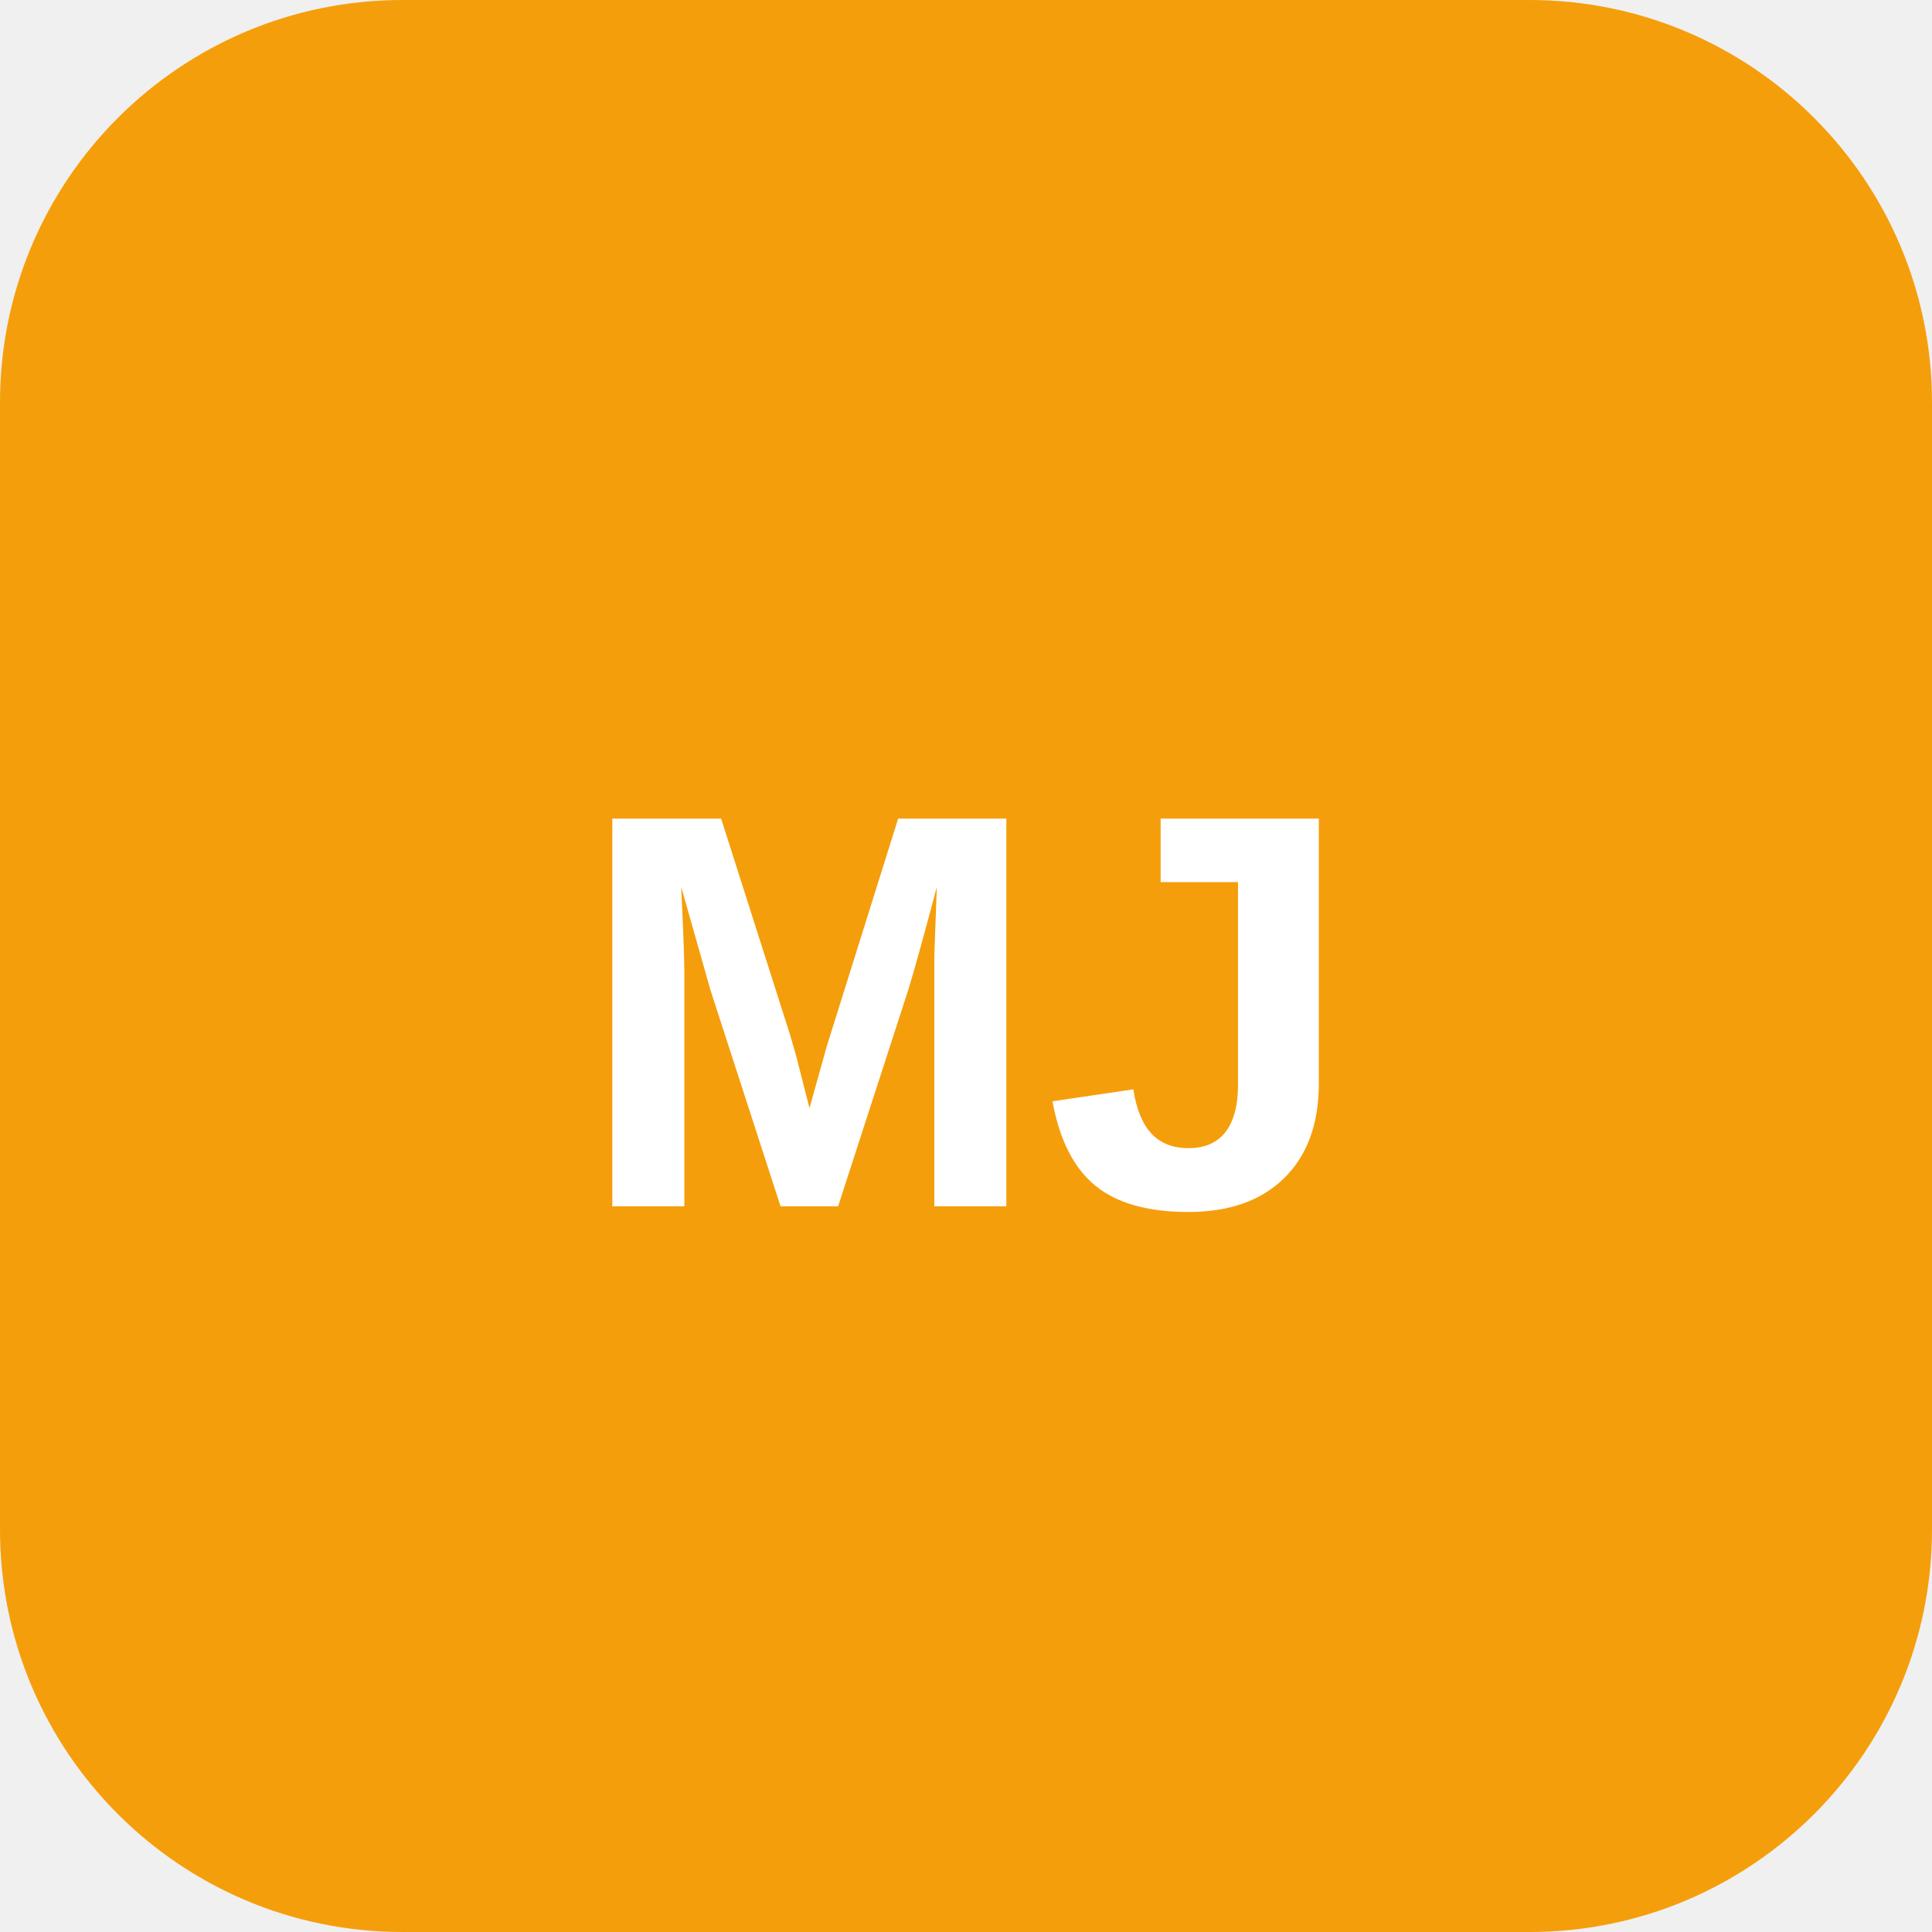
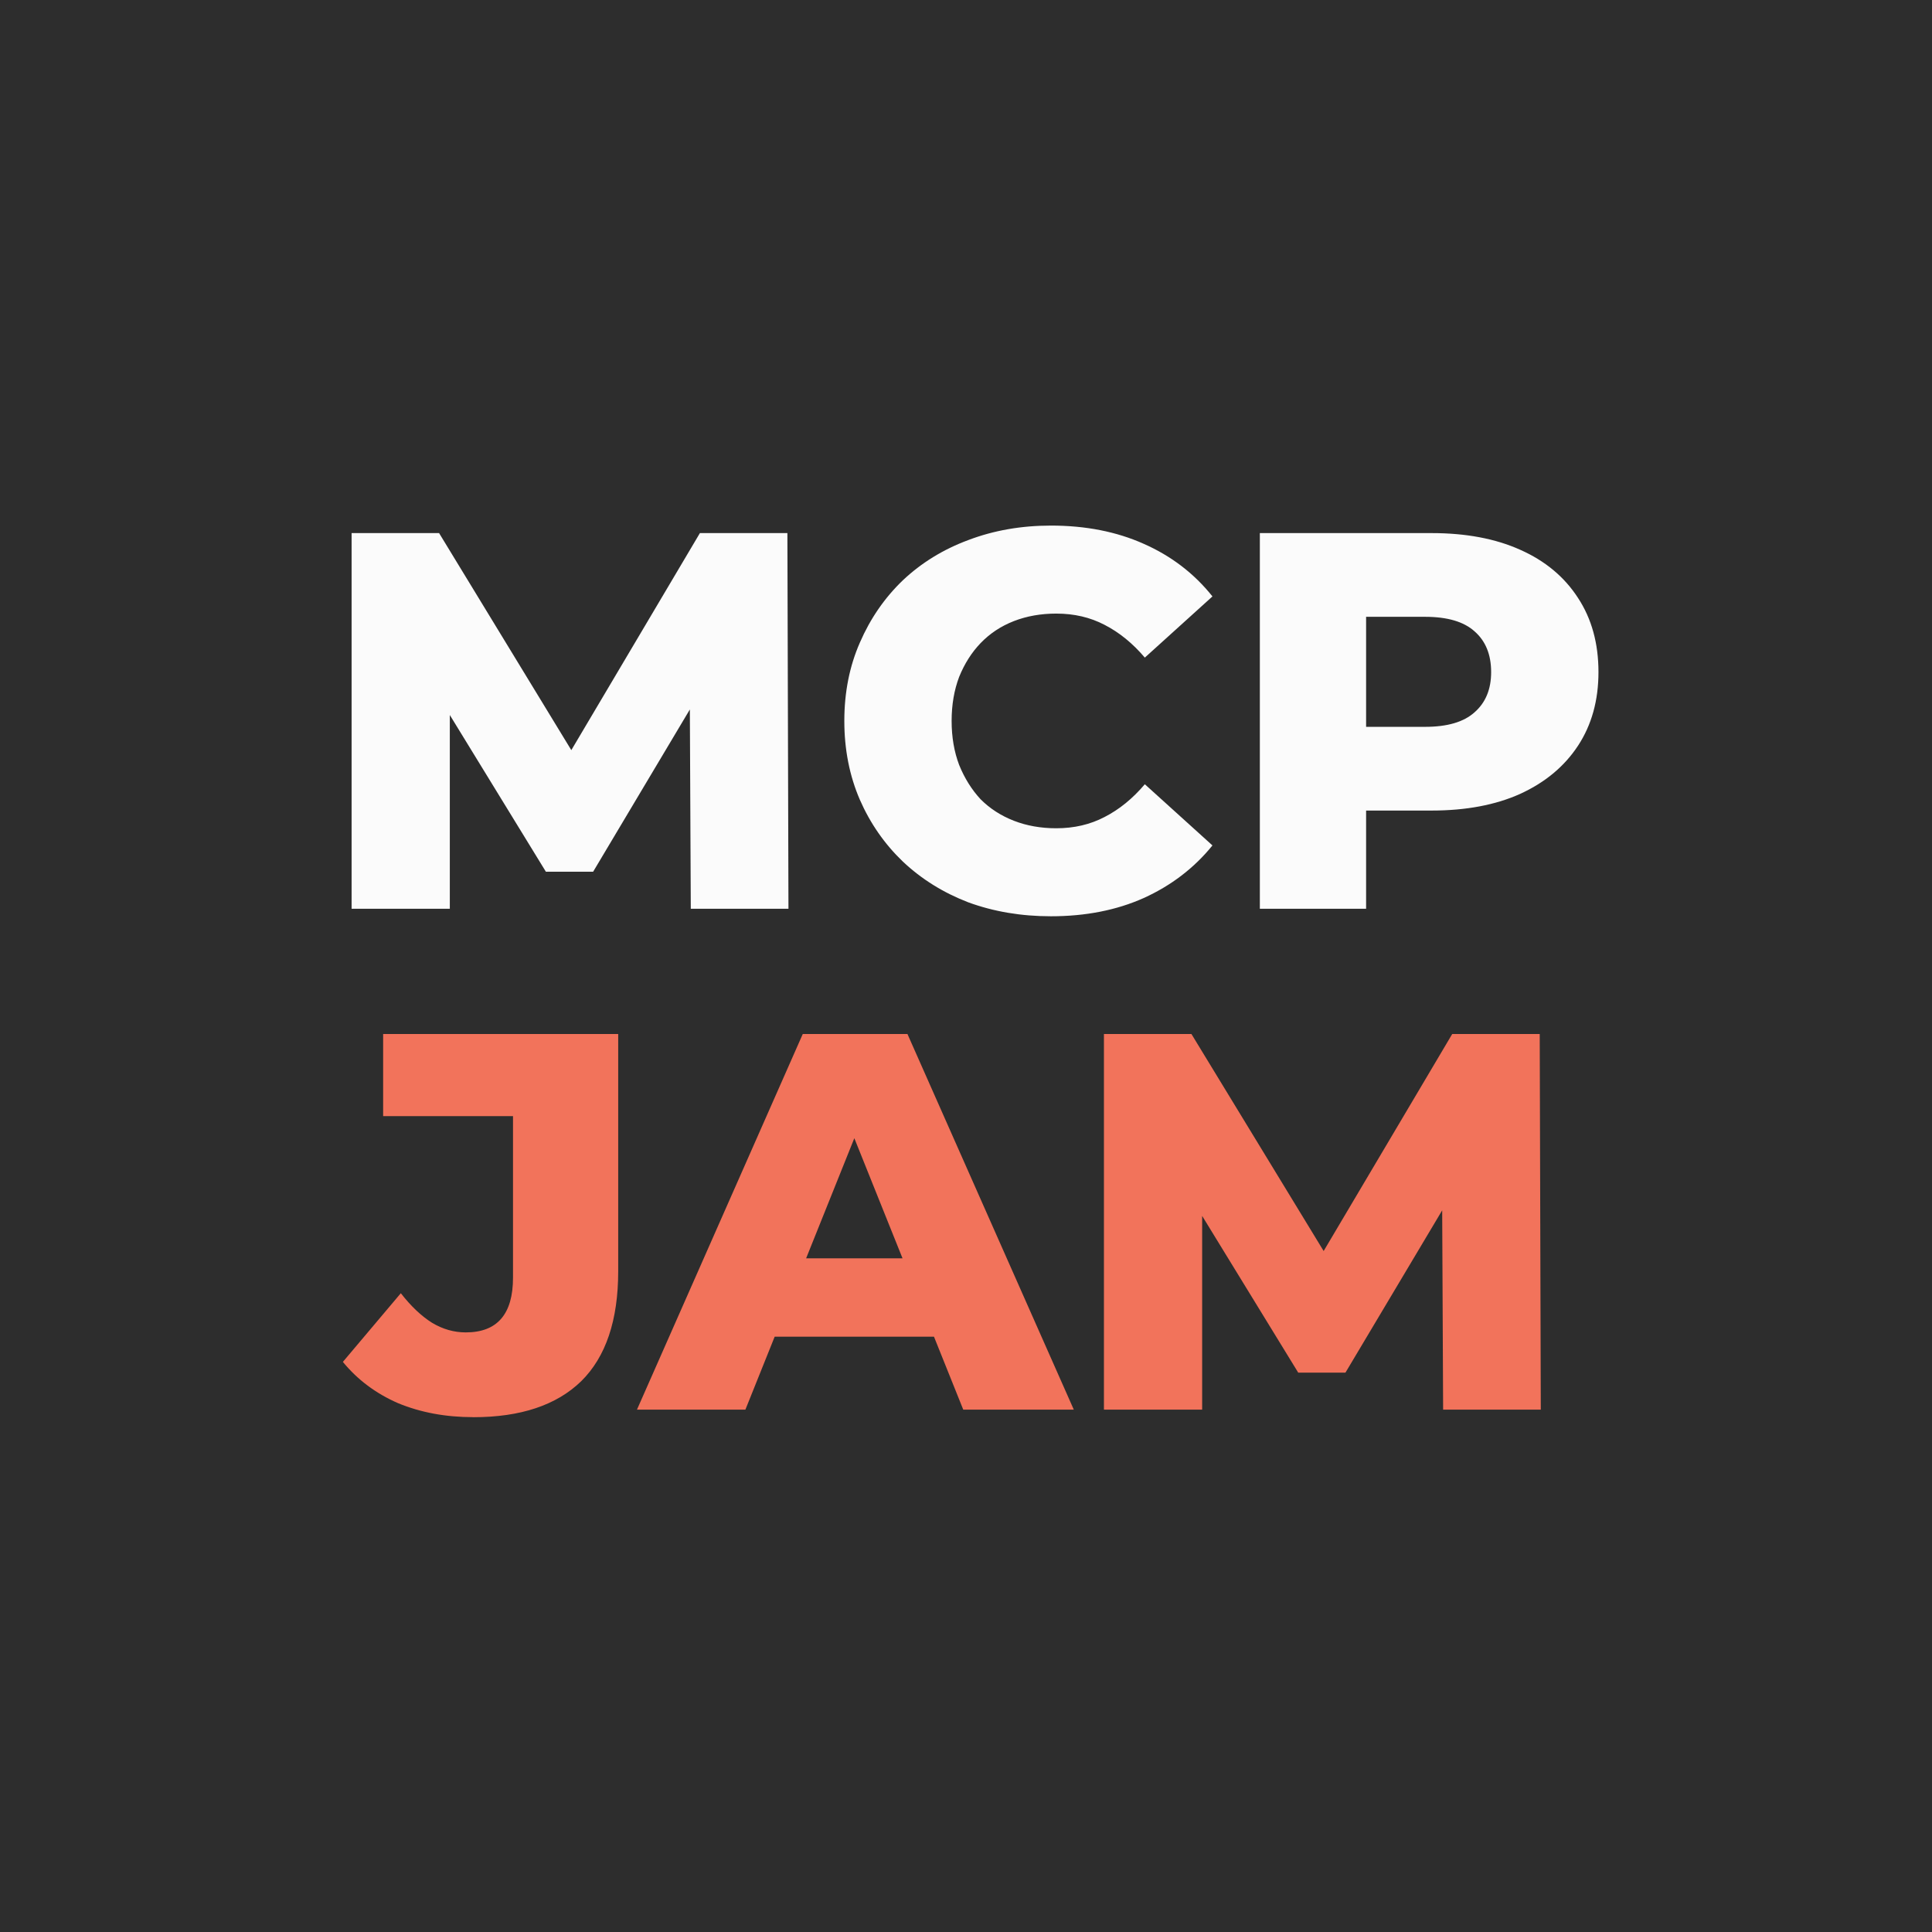
<svg xmlns="http://www.w3.org/2000/svg" fill="none" height="96" viewBox="0 0 96 96" width="96">
-   <rect fill="#f59e0b" height="96" rx="20" width="96" />
-   <text dominant-baseline="middle" fill="#fff" font-family="Arial, sans-serif" font-size="28" font-weight="700" text-anchor="middle" x="48" y="52">MJ</text>
+   <path d="m0 0h96v96h-96z" fill="#2d2d2d" />
+   <path d="m17.471 45.156v-18.667h4.347l7.733 12.693h-2.293l7.52-12.693h4.347l.053 18.667h-4.853l-.053-11.28h.827l-5.627 9.44h-2.347l-5.787-9.44h1.013v11.28zm34.749.373c-1.476 0-2.845-.231-4.107-.693-1.244-.48-2.329-1.155-3.253-2.027-.907-.871-1.618-1.893-2.133-3.067-.515-1.191-.773-2.498-.773-3.92s.258-2.72.773-3.893c.516-1.191 1.227-2.222 2.133-3.093.924-.871 2.009-1.538 3.253-2 1.262-.48 2.631-.72 4.107-.72 1.724 0 3.262.302 4.613.907 1.369.604 2.507 1.476 3.413 2.613l-3.36 3.04c-.604-.711-1.271-1.253-2-1.627-.711-.373-1.511-.56-2.4-.56-.764 0-1.467.124-2.107.373s-1.191.613-1.653 1.093c-.444.462-.8 1.022-1.067 1.68-.249.658-.373 1.387-.373 2.187s.124 1.529.373 2.187c.267.658.622 1.227 1.067 1.707.462.462 1.013.818 1.653 1.067s1.342.373 2.107.373c.889 0 1.689-.187 2.4-.56.729-.373 1.396-.915 2-1.627l3.36 3.04c-.907 1.12-2.044 1.991-3.413 2.613-1.351.604-2.889.907-4.613.907zm10.381-.373v-18.667h8.533c1.707 0 3.173.276 4.4.827 1.244.551 2.204 1.351 2.88 2.4.676 1.031 1.013 2.258 1.013 3.68 0 1.405-.338 2.622-1.013 3.653-.676 1.031-1.635 1.831-2.88 2.4-1.227.551-2.693.827-4.4.827h-5.6l2.347-2.293v7.173zm5.28-6.613-2.347-2.427h5.28c1.102 0 1.92-.24 2.453-.72.551-.48.827-1.147.827-2 0-.871-.276-1.547-.827-2.027-.533-.48-1.351-.72-2.453-.72h-5.28l2.347-2.427z" fill="#fbfbfb" />
+   <path d="m23.517 70.418c-1.369 0-2.613-.231-3.733-.693-1.102-.48-2.018-1.164-2.747-2.053l2.88-3.413c.498.64 1.013 1.129 1.547 1.467.533.32 1.093.48 1.68.48 1.565 0 2.347-.907 2.347-2.72v-8.027h-6.453v-4.08h11.68v11.787c0 2.436-.613 4.258-1.84 5.467-1.227 1.191-3.013 1.787-5.36 1.787zm8.133-.373 8.24-18.667h5.2l8.267 18.667h-5.493l-6.453-16.08h2.08l-6.453 16.08zm4.507-3.627 1.36-3.893h9.12l1.36 3.893zm18.697 3.627v-18.667h4.347l7.733 12.693h-2.293l7.52-12.693h4.347l.053 18.667h-4.853l-.053-11.28h.827l-5.627 9.44h-2.347l-5.787-9.44h1.013v11.28z" fill="#f2735b" />
</svg>
